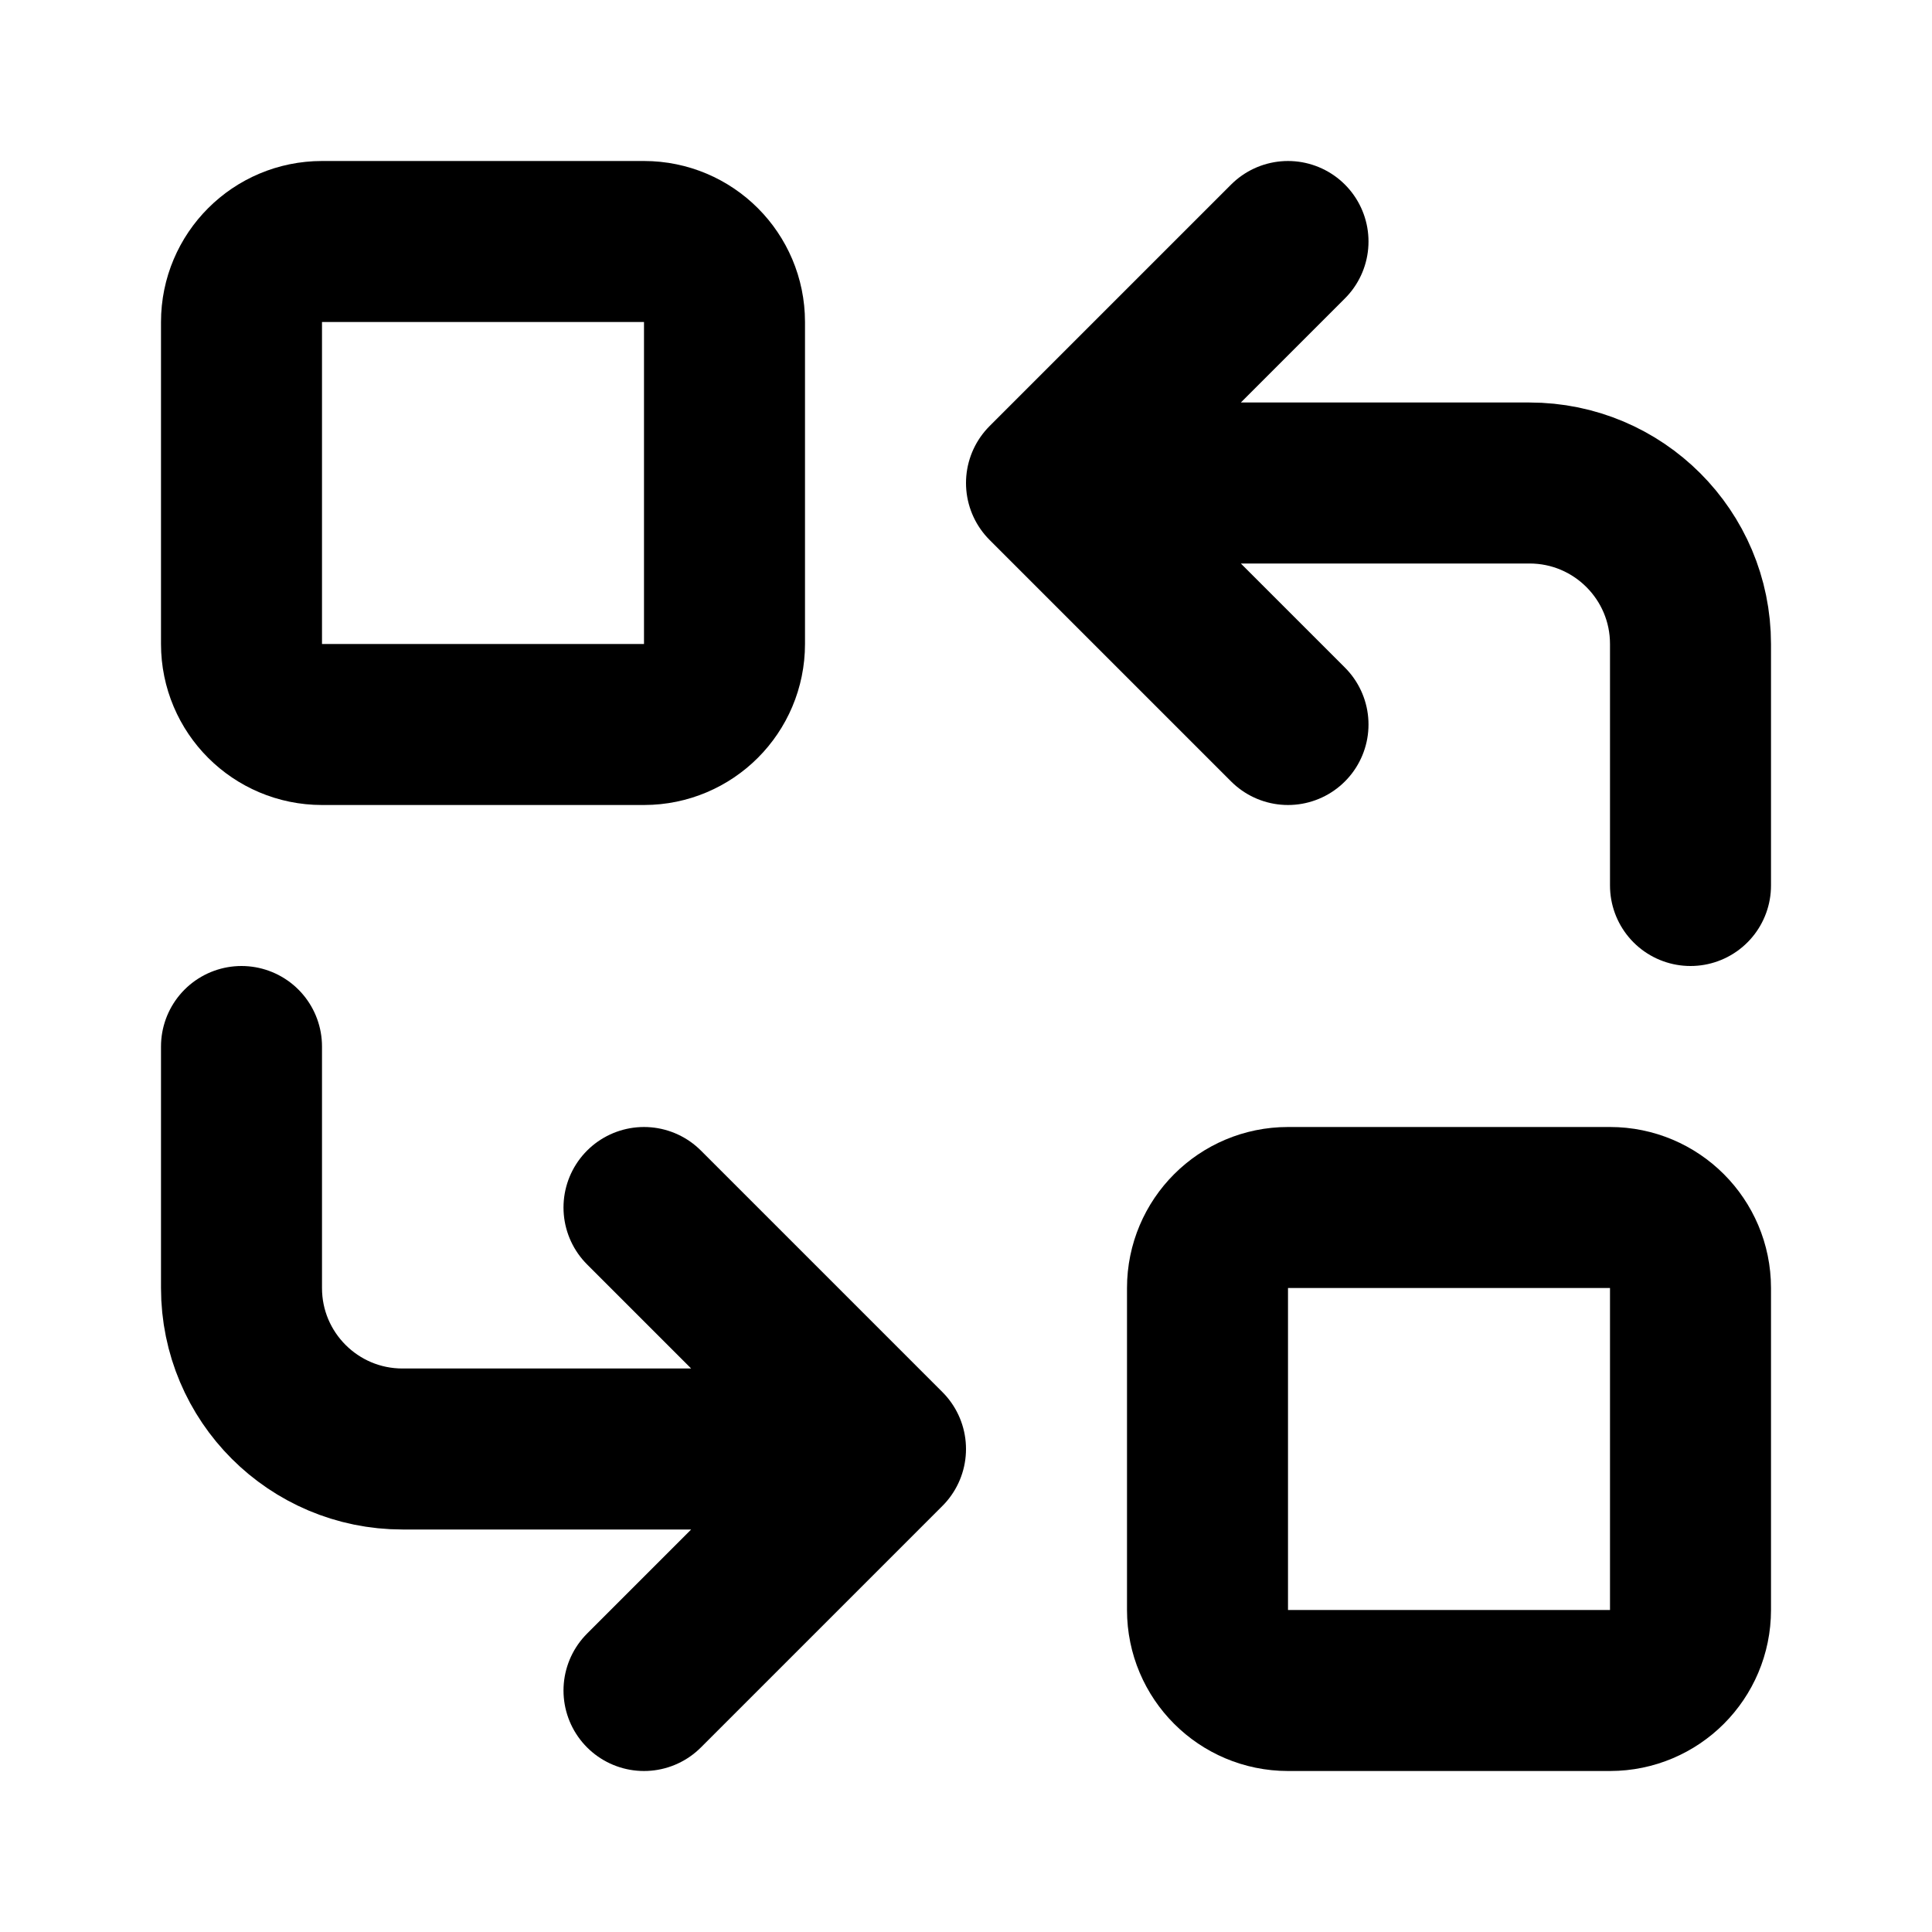
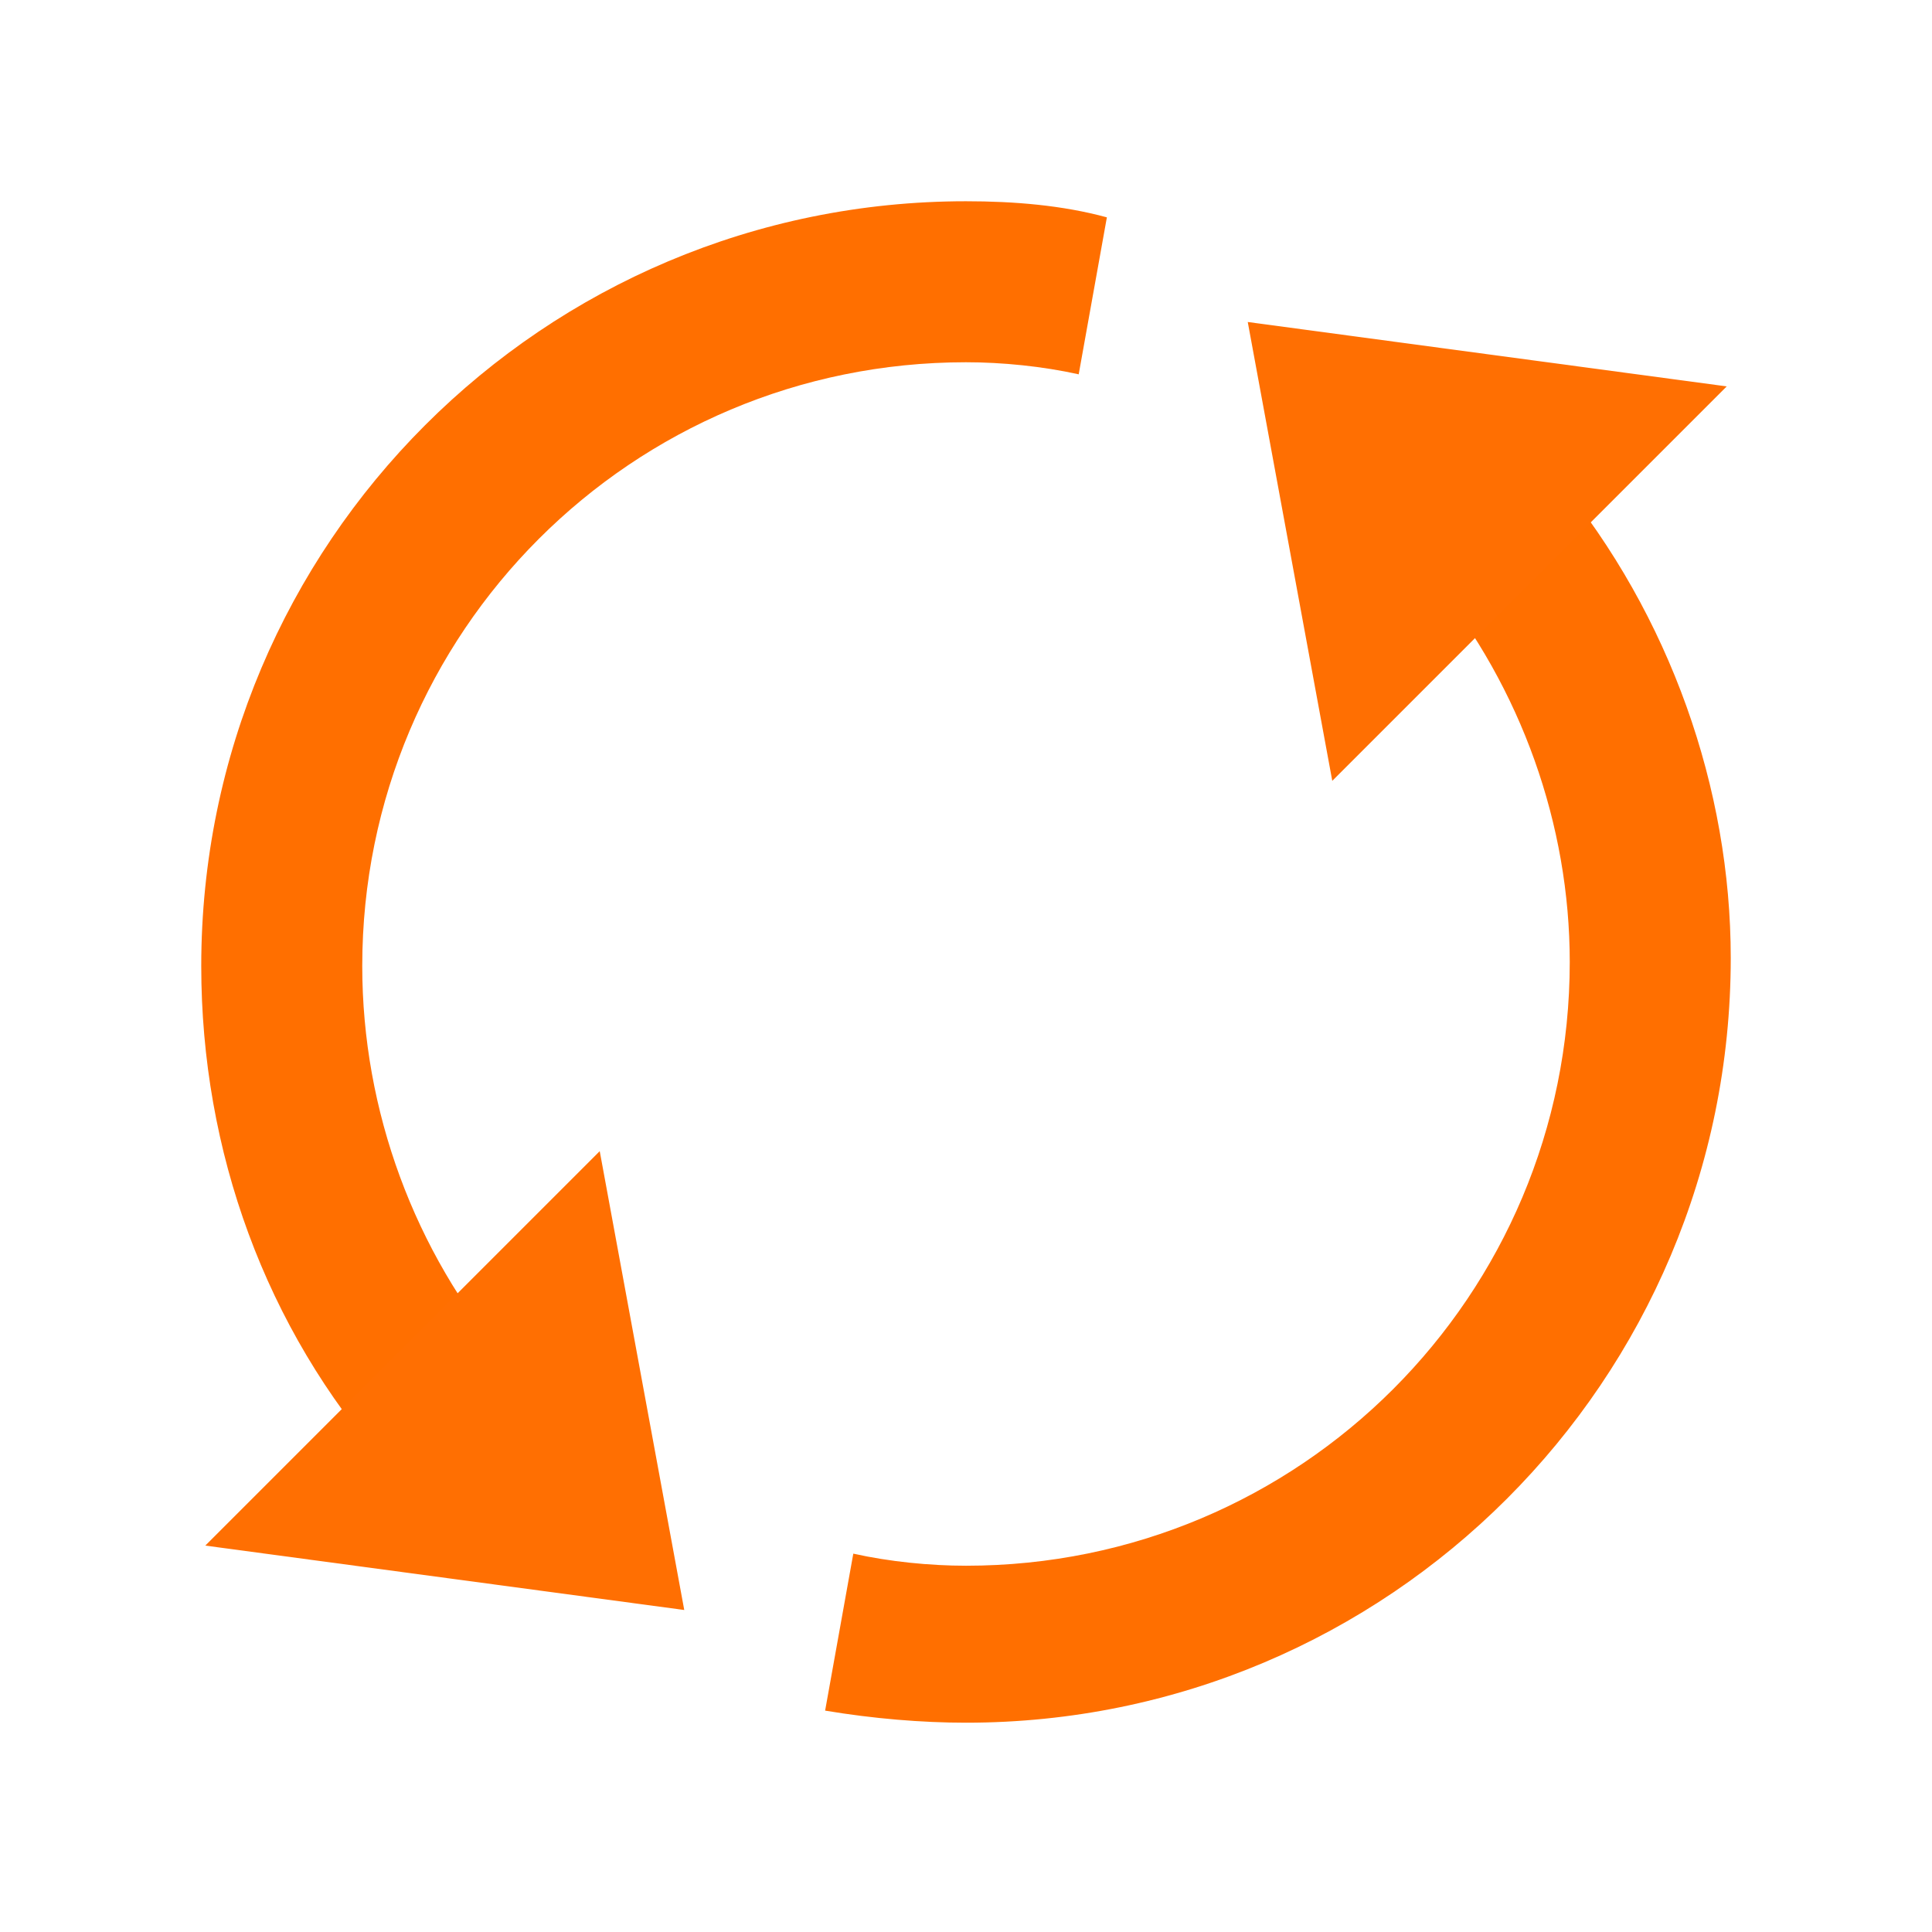
- <svg xmlns="http://www.w3.org/2000/svg" width="24" height="24" viewBox="0 0 24 24" fill="none" stroke="currentColor" stroke-width="2" stroke-linecap="round" stroke-linejoin="round" class="icon icon-tabler icons-tabler-outline icon-tabler-replace">
-   <path stroke="none" d="M0 0h24v24H0z" fill="none" />
-   <path d="M3 3m0 1a1 1 0 0 1 1 -1h4a1 1 0 0 1 1 1v4a1 1 0 0 1 -1 1h-4a1 1 0 0 1 -1 -1z" />
-   <path d="M15 15m0 1a1 1 0 0 1 1 -1h4a1 1 0 0 1 1 1v4a1 1 0 0 1 -1 1h-4a1 1 0 0 1 -1 -1z" />
-   <path d="M21 11v-3a2 2 0 0 0 -2 -2h-6l3 3m0 -6l-3 3" />
-   <path d="M3 13v3a2 2 0 0 0 2 2h6l-3 -3m0 6l3 -3" />
+ <svg xmlns="http://www.w3.org/2000/svg" width="24" height="24" viewBox="0 0 48 48">
+   <path fill="#FF6F00" d="m38.7 11.9l-3.1 2.5c2.2 2.7 3.4 6.1 3.4 9.5c0 8.3-6.7 15-15 15c-.9 0-1.9-.1-2.8-.3l-.7 3.9c1.2.2 2.4.3 3.5.3c10.5 0 19-8.5 19-19c0-4.2-1.5-8.5-4.3-11.9" />
+   <path fill="#FF6F02" d="m31 8l11.9 1.6l-9.8 9.8z" />
+   <path fill="#FF6F00" d="M24 5C13.5 5 5 13.5 5 24c0 4.6 1.6 9 4.6 12.4l3-2.6C10.3 31.1 9 27.6 9 24c0-8.3 6.7-15 15-15c.9 0 1.9.1 2.8.3l.7-3.9C26.4 5.1 25.2 5 24 5" />
+   <path fill="#FF6F02" d="M17 40L5.1 38.4l9.8-9.8z" />
</svg>
